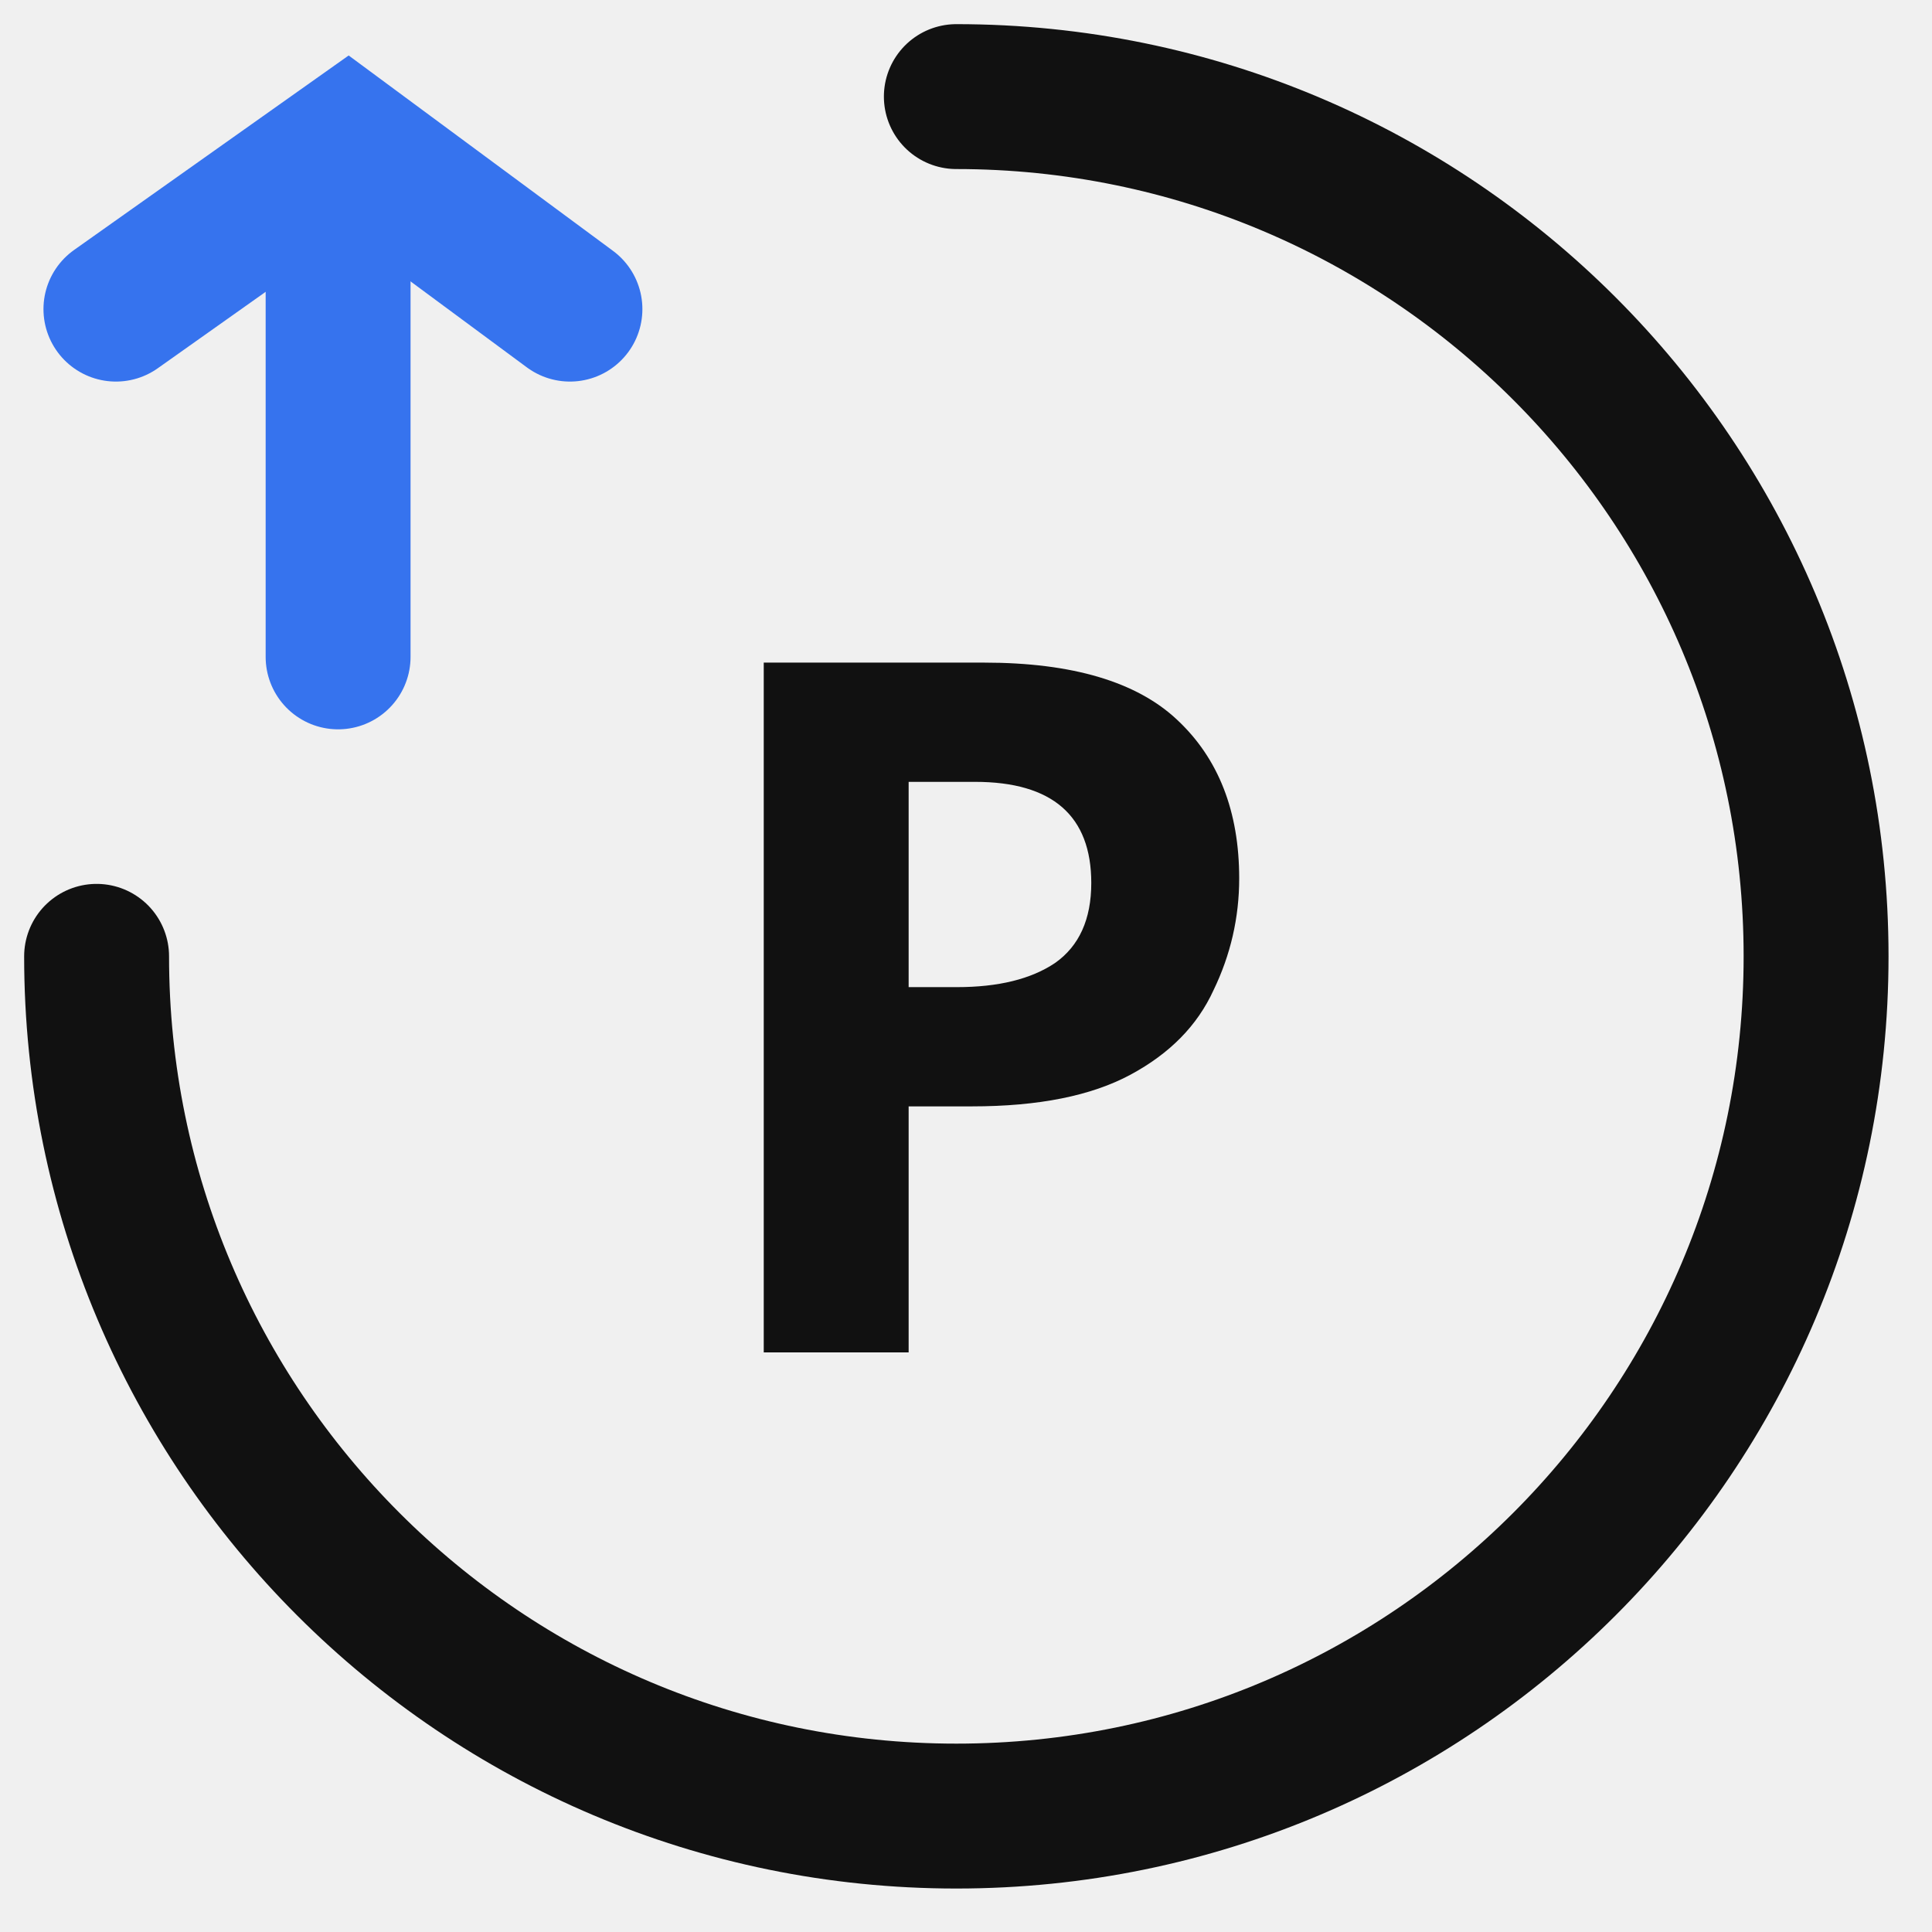
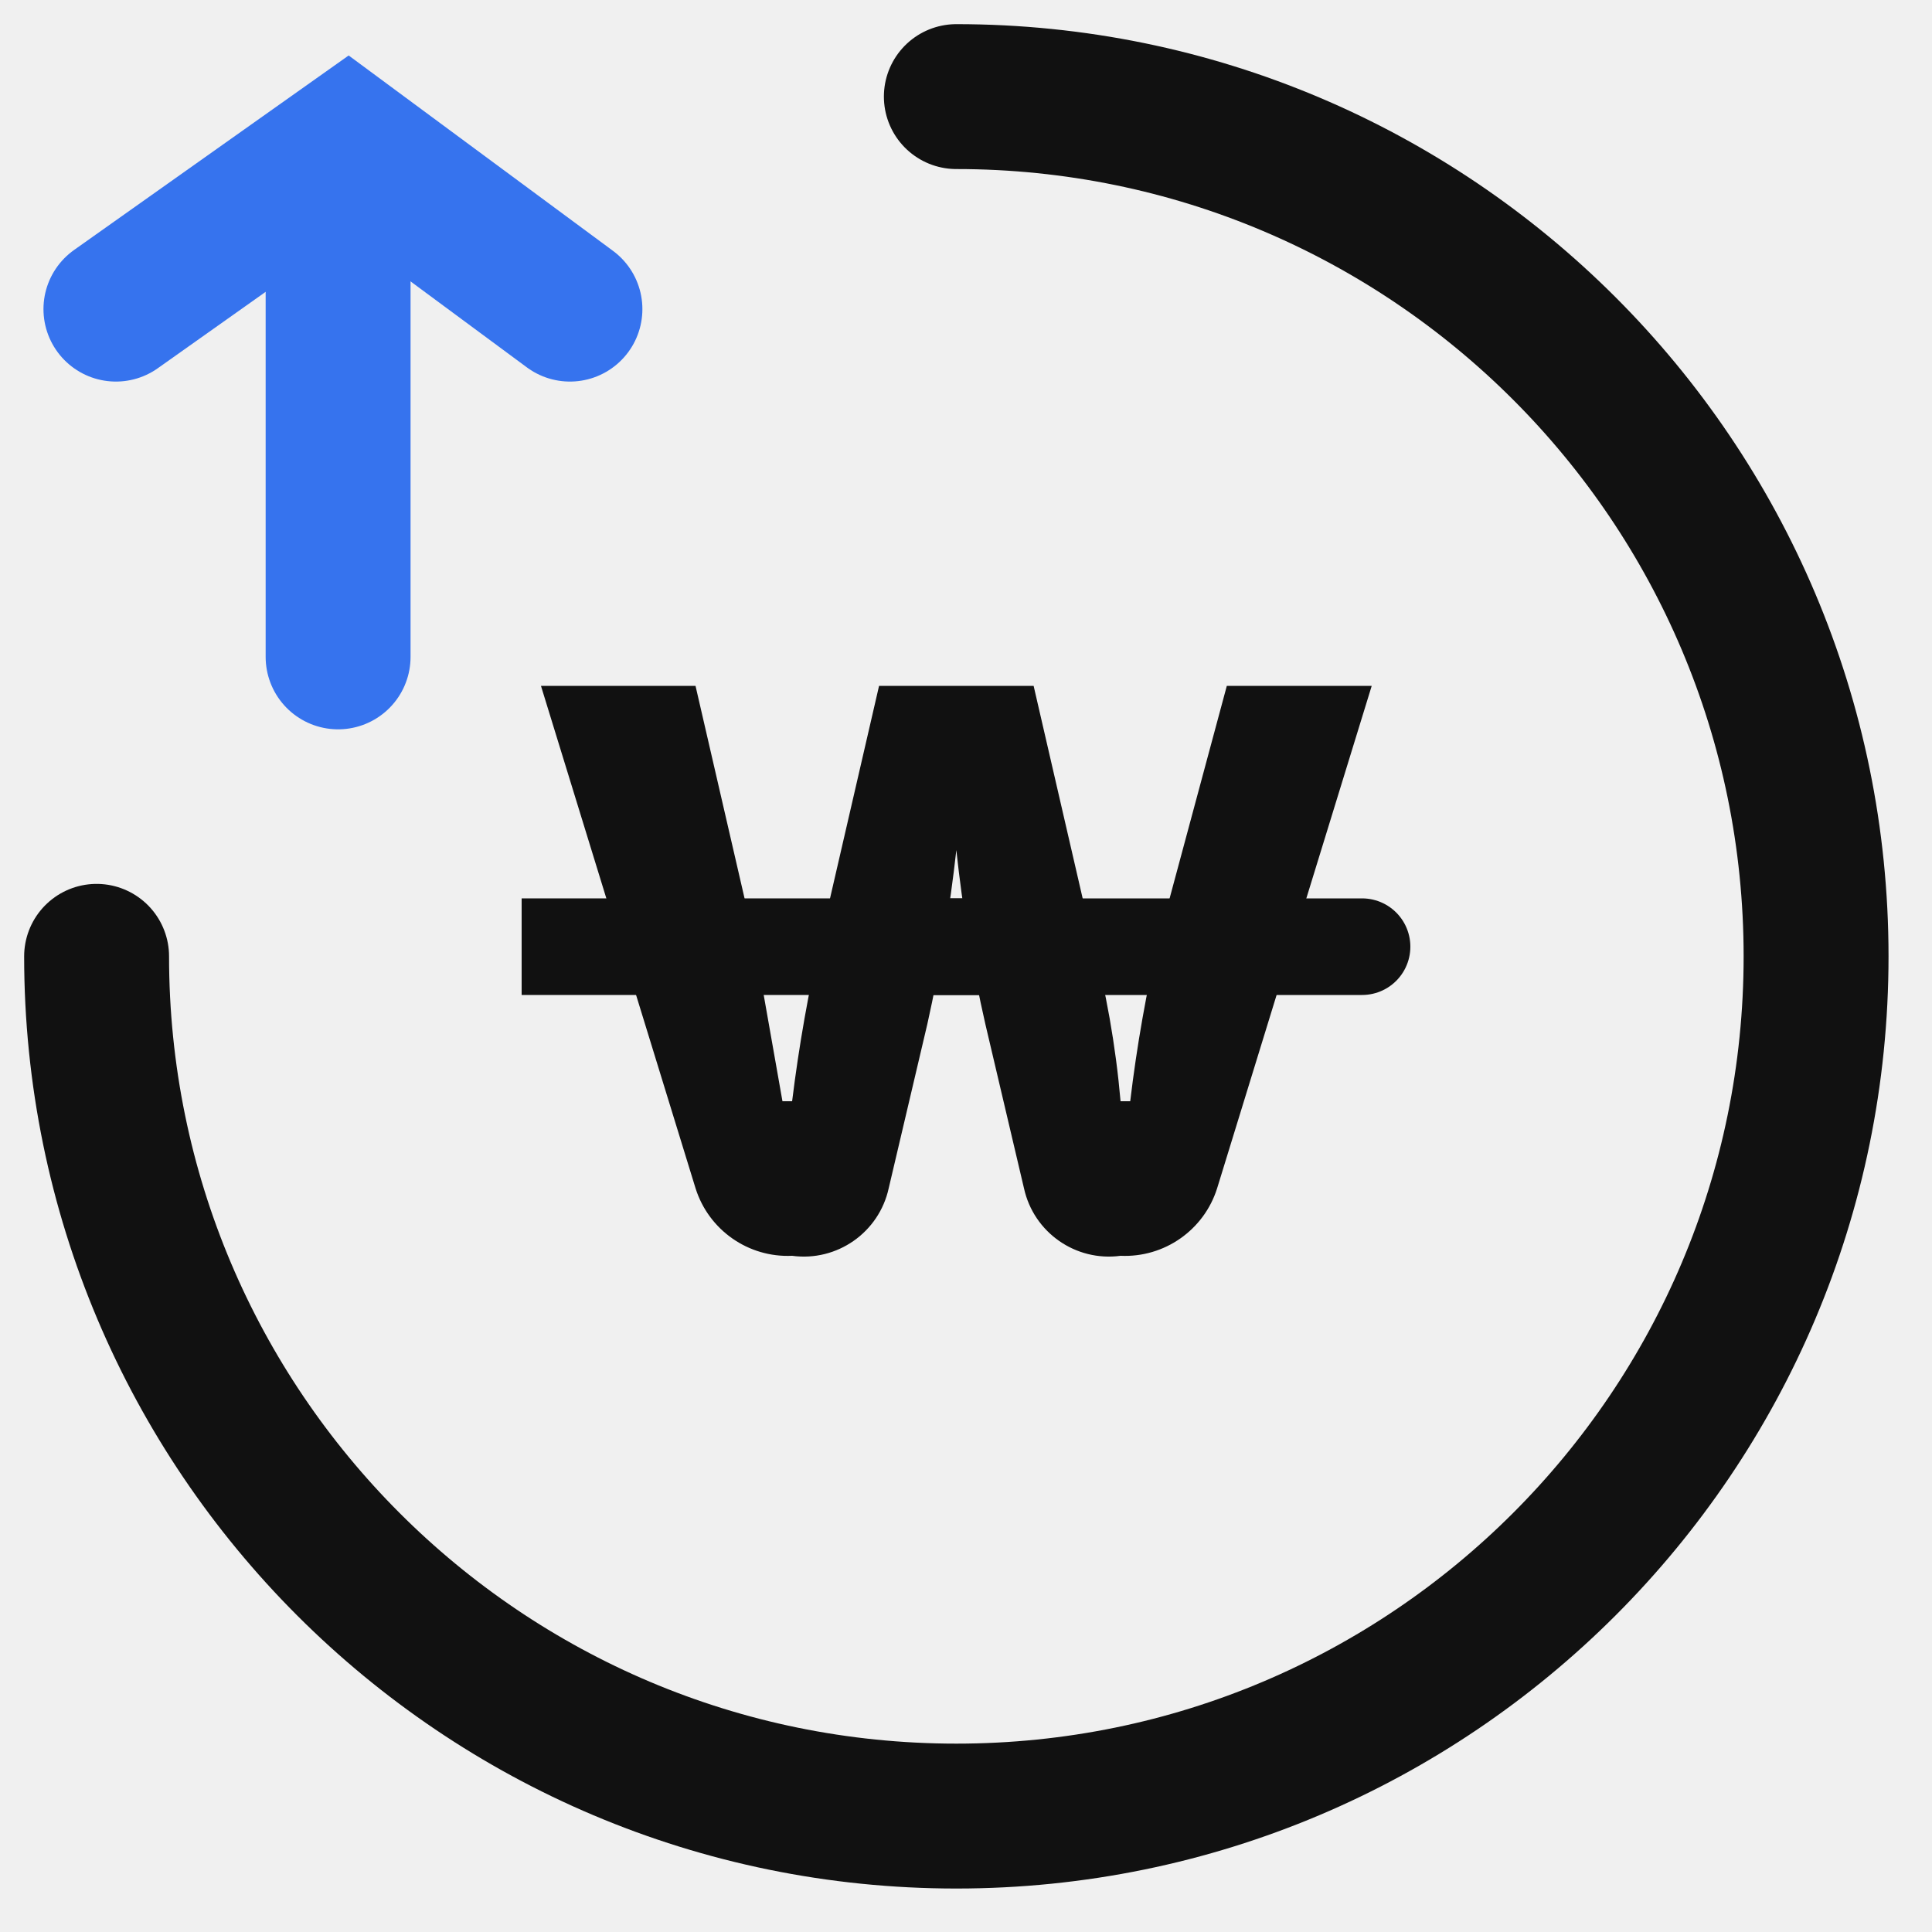
<svg xmlns="http://www.w3.org/2000/svg" width="20" height="20" viewBox="0 0 20 20">
  <defs>
-     <style>.a,.g,.k{fill:none;}.b{clip-path:url(#a);}.c{opacity:0;}.d{clip-path:url(#c);}.e{fill:#f0f;}.f{fill:#fff;}.g{stroke:#111;}.g,.k{stroke-linecap:round;stroke-width:1.5px;}.h{isolation:isolate;}.i{clip-path:url(#e);}.j{fill:#111;font-size:10px;font-family:MoebiusKorea-Bold, Moebius Korea;font-weight:700;}.k{stroke:#3673ee;}</style>
-     <clipPath id="a">
-       <rect class="a" width="20" height="20" />
+     <clipPath id="clip-path">
+       <rect id="사각형_448322" data-name="사각형 448322" width="20" height="20" fill="none" />
    </clipPath>
-     <clipPath id="c">
-       <rect class="a" width="16" height="16" transform="translate(2 2)" />
-     </clipPath>
-     <clipPath id="e">
-       <rect class="a" width="6" height="10.46" transform="translate(7 6)" />
+     <clipPath id="clip-path-3">
+       <rect id="사각형_448318" data-name="사각형 448318" width="16" height="16" transform="translate(2 2)" fill="none" />
    </clipPath>
  </defs>
-   <g transform="translate(10 10)">
-     <g class="b" transform="translate(-10 -10)">
-       <g class="b">
-         <g class="c">
-           <g class="d">
-             <rect class="e" width="16" height="16" transform="translate(2 2)" />
+   <g id="적립예상포인트_20x20" transform="translate(10 10)">
+     <g id="그룹_604959" data-name="그룹 604959" transform="translate(-10 -10)" clip-path="url(#clip-path)">
+       <g id="그룹_604958" data-name="그룹 604958" clip-path="url(#clip-path)">
+         <g id="그룹_604955" data-name="그룹 604955" opacity="0">
+           <g id="그룹_604954" data-name="그룹 604954" clip-path="url(#clip-path-3)">
+             <rect id="사각형_448317" data-name="사각형 448317" width="16" height="16" transform="translate(2 2)" fill="#f0f" />
          </g>
        </g>
-         <g class="c">
-           <g class="b">
-             <rect class="f" width="20" height="20" />
+         <g id="그룹_604957" data-name="그룹 604957" opacity="0">
+           <g id="그룹_604956" data-name="그룹 604956" clip-path="url(#clip-path)">
+             <rect id="사각형_448319" data-name="사각형 448319" width="20" height="20" fill="#fff" />
          </g>
        </g>
-         <path class="g" d="M9.9,1A8.9,8.9,0,1,1,1,9.9" />
-         <g class="h">
-           <g class="i">
-             <g class="h">
-               <g class="i">
-                 <text class="j" transform="translate(7 14)">
-                   <tspan x="0" y="0">P</tspan>
-                 </text>
-               </g>
-             </g>
-           </g>
-         </g>
-         <line class="k" y1="5" transform="translate(3.5 1.8)" />
-         <path class="k" d="M1.2,3.2,3.6,1.5,5.9,3.2" />
+         <path id="패스_1481430" data-name="패스 1481430" d="M9.9,1A8.9,8.9,0,1,1,1,9.9" fill="none" stroke="#111" stroke-linecap="round" stroke-width="1.5" />
+         <line id="선_175248" data-name="선 175248" y1="5" transform="translate(3.5 1.8)" fill="none" stroke="#3673ee" stroke-linecap="round" stroke-width="1.5" />
+         <path id="패스_1481431" data-name="패스 1481431" d="M1.2,3.2,3.6,1.5,5.9,3.2" fill="none" stroke="#3673ee" stroke-linecap="round" stroke-width="1.5" />
+         <path id="패스_1481432" data-name="패스 1481432" d="M7.2,7.1l.6,2.6.3,1.7h.1a16.5,16.5,0,0,1,.3-1.7l.6-2.6h1.6l.6,2.6a9.848,9.848,0,0,1,.3,1.7h.1A15.4,15.4,0,0,1,12,9.7l.7-2.6h1.5l-1.6,5.2a1,1,0,0,1-1,.7.9.9,0,0,1-1-.7l-.4-1.7a15.6,15.6,0,0,1-.3-1.8h0a16.9,16.9,0,0,1-.3,1.8l-.4,1.7a.9.9,0,0,1-1,.7,1,1,0,0,1-1-.7L5.6,7.1Z" fill="#111" />
+         <line id="선_175249" data-name="선 175249" x2="5" transform="translate(5.4 9.8)" fill="none" stroke="#111" stroke-width="1" />
+         <line id="선_175250" data-name="선 175250" x2="5" transform="translate(9.1 9.8)" fill="none" stroke="#111" stroke-linecap="round" stroke-width="1" />
      </g>
    </g>
  </g>
</svg>
